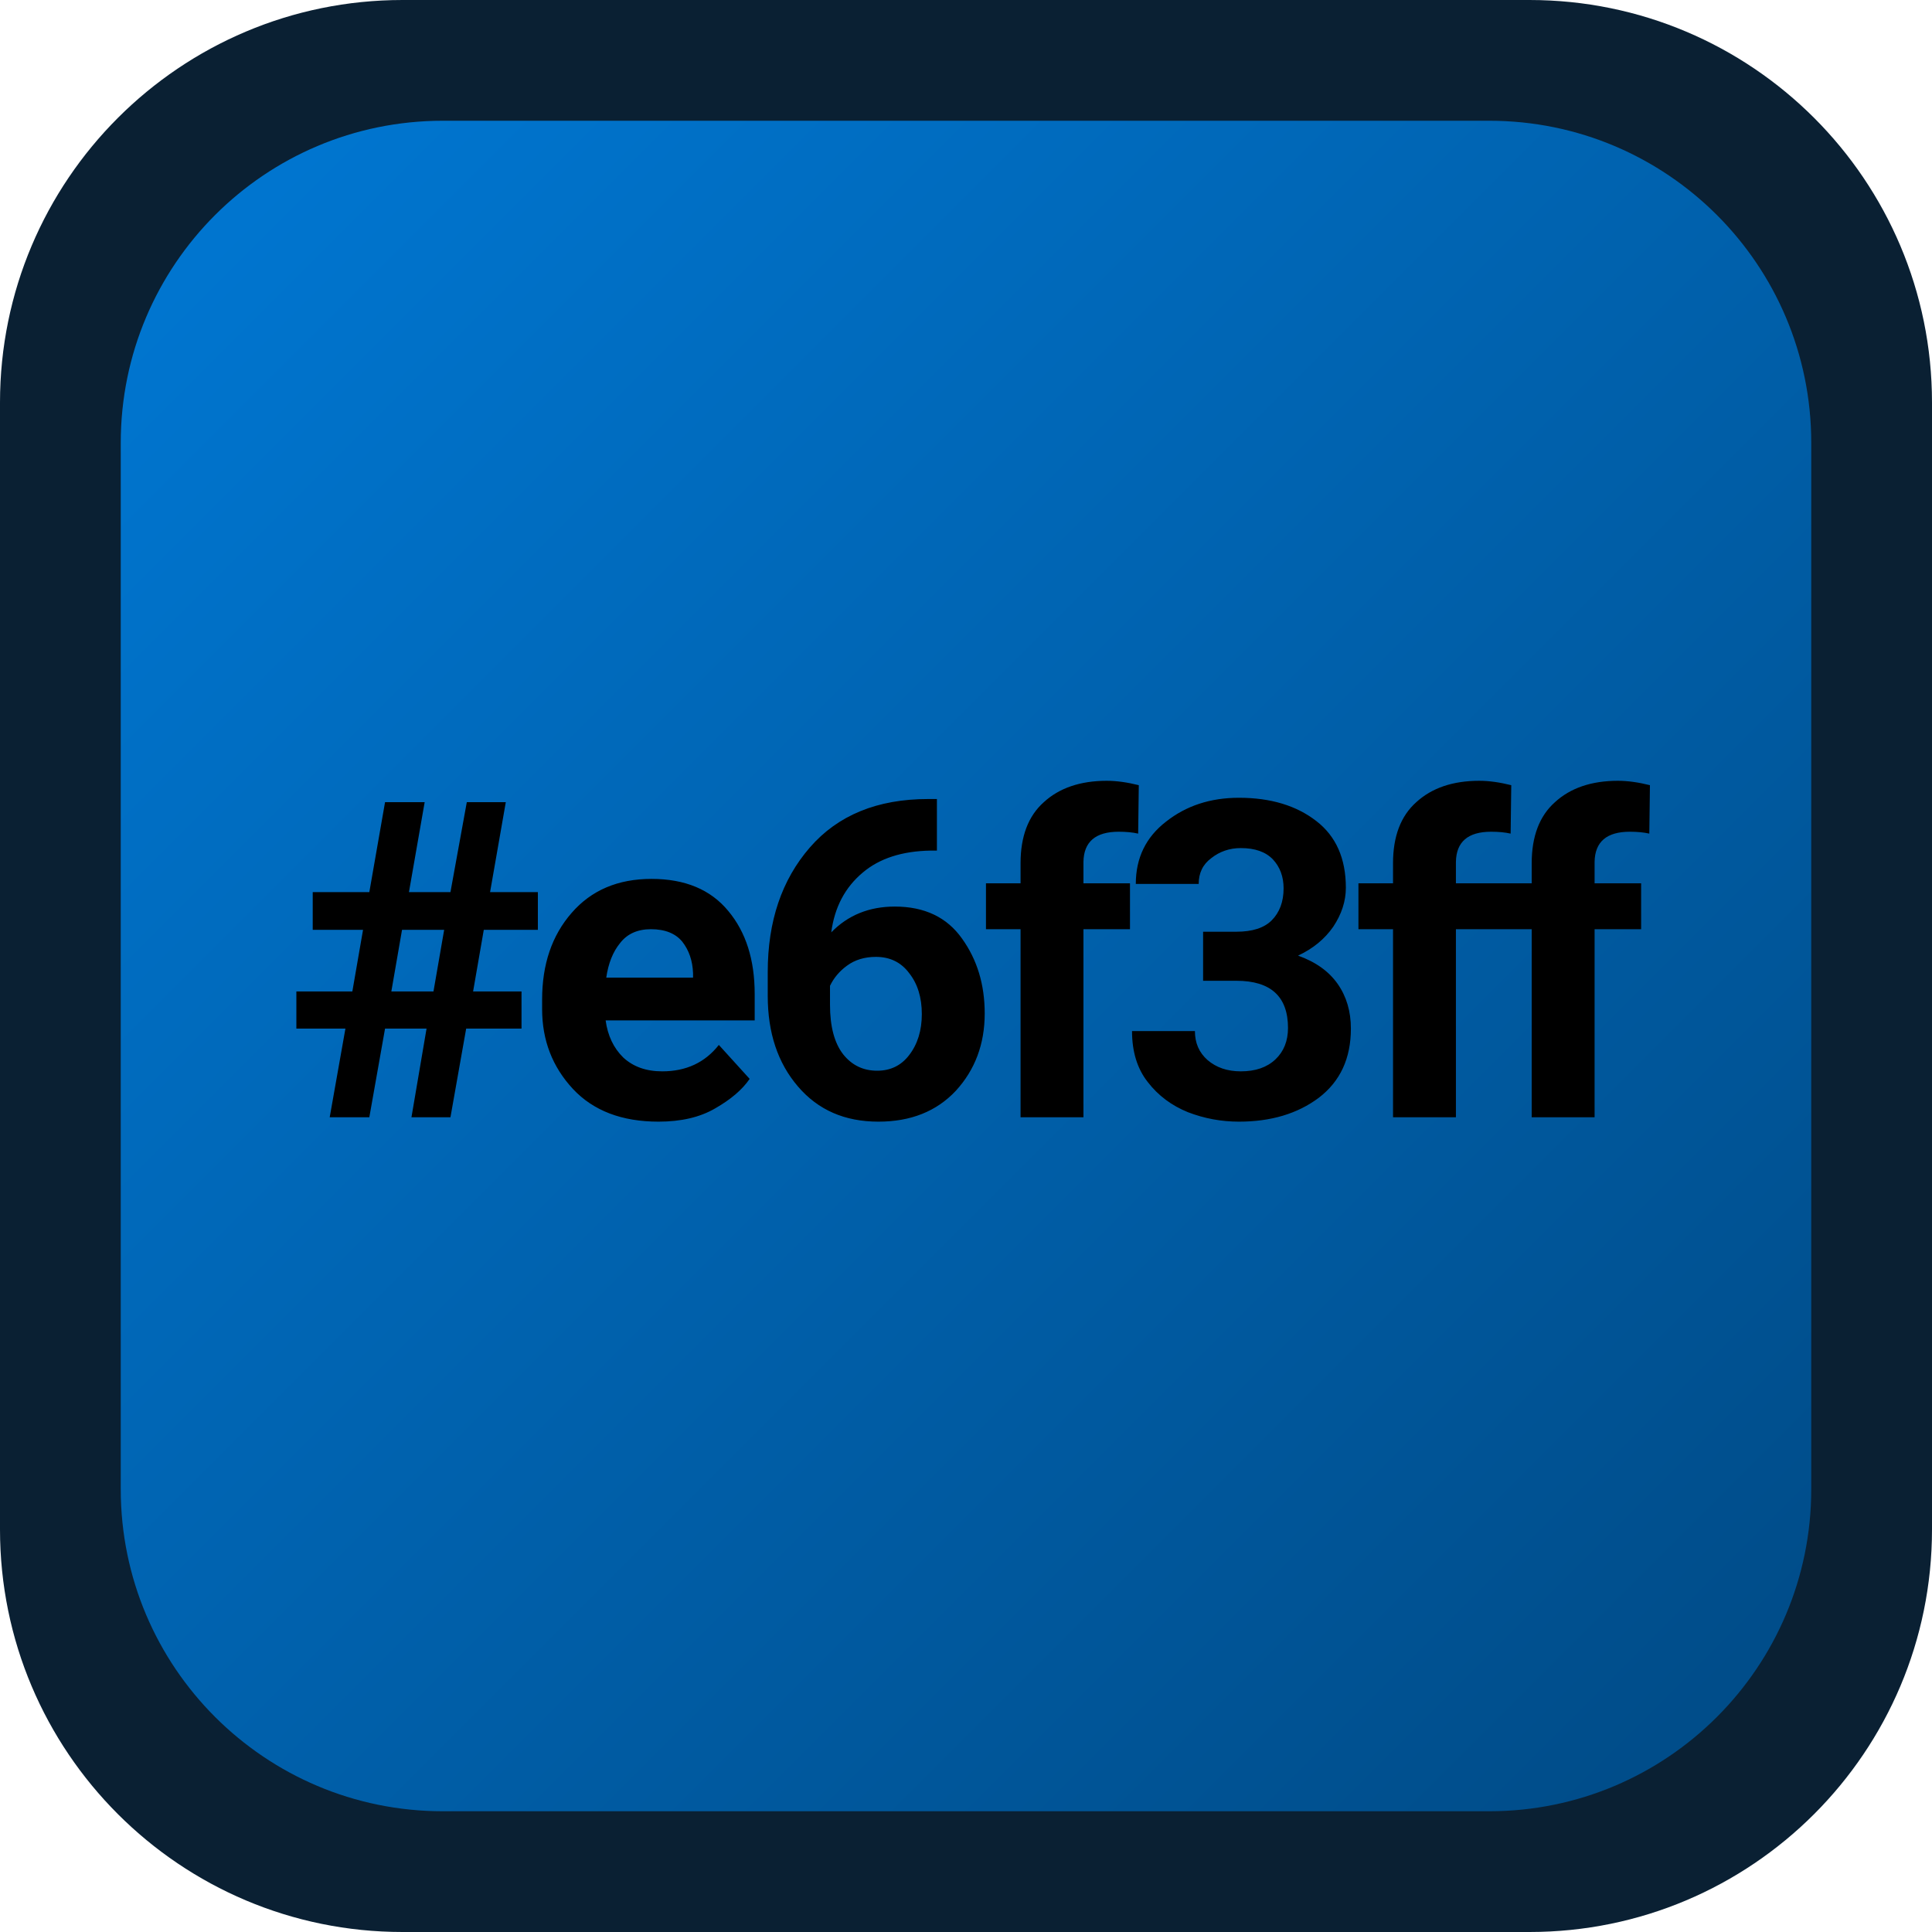
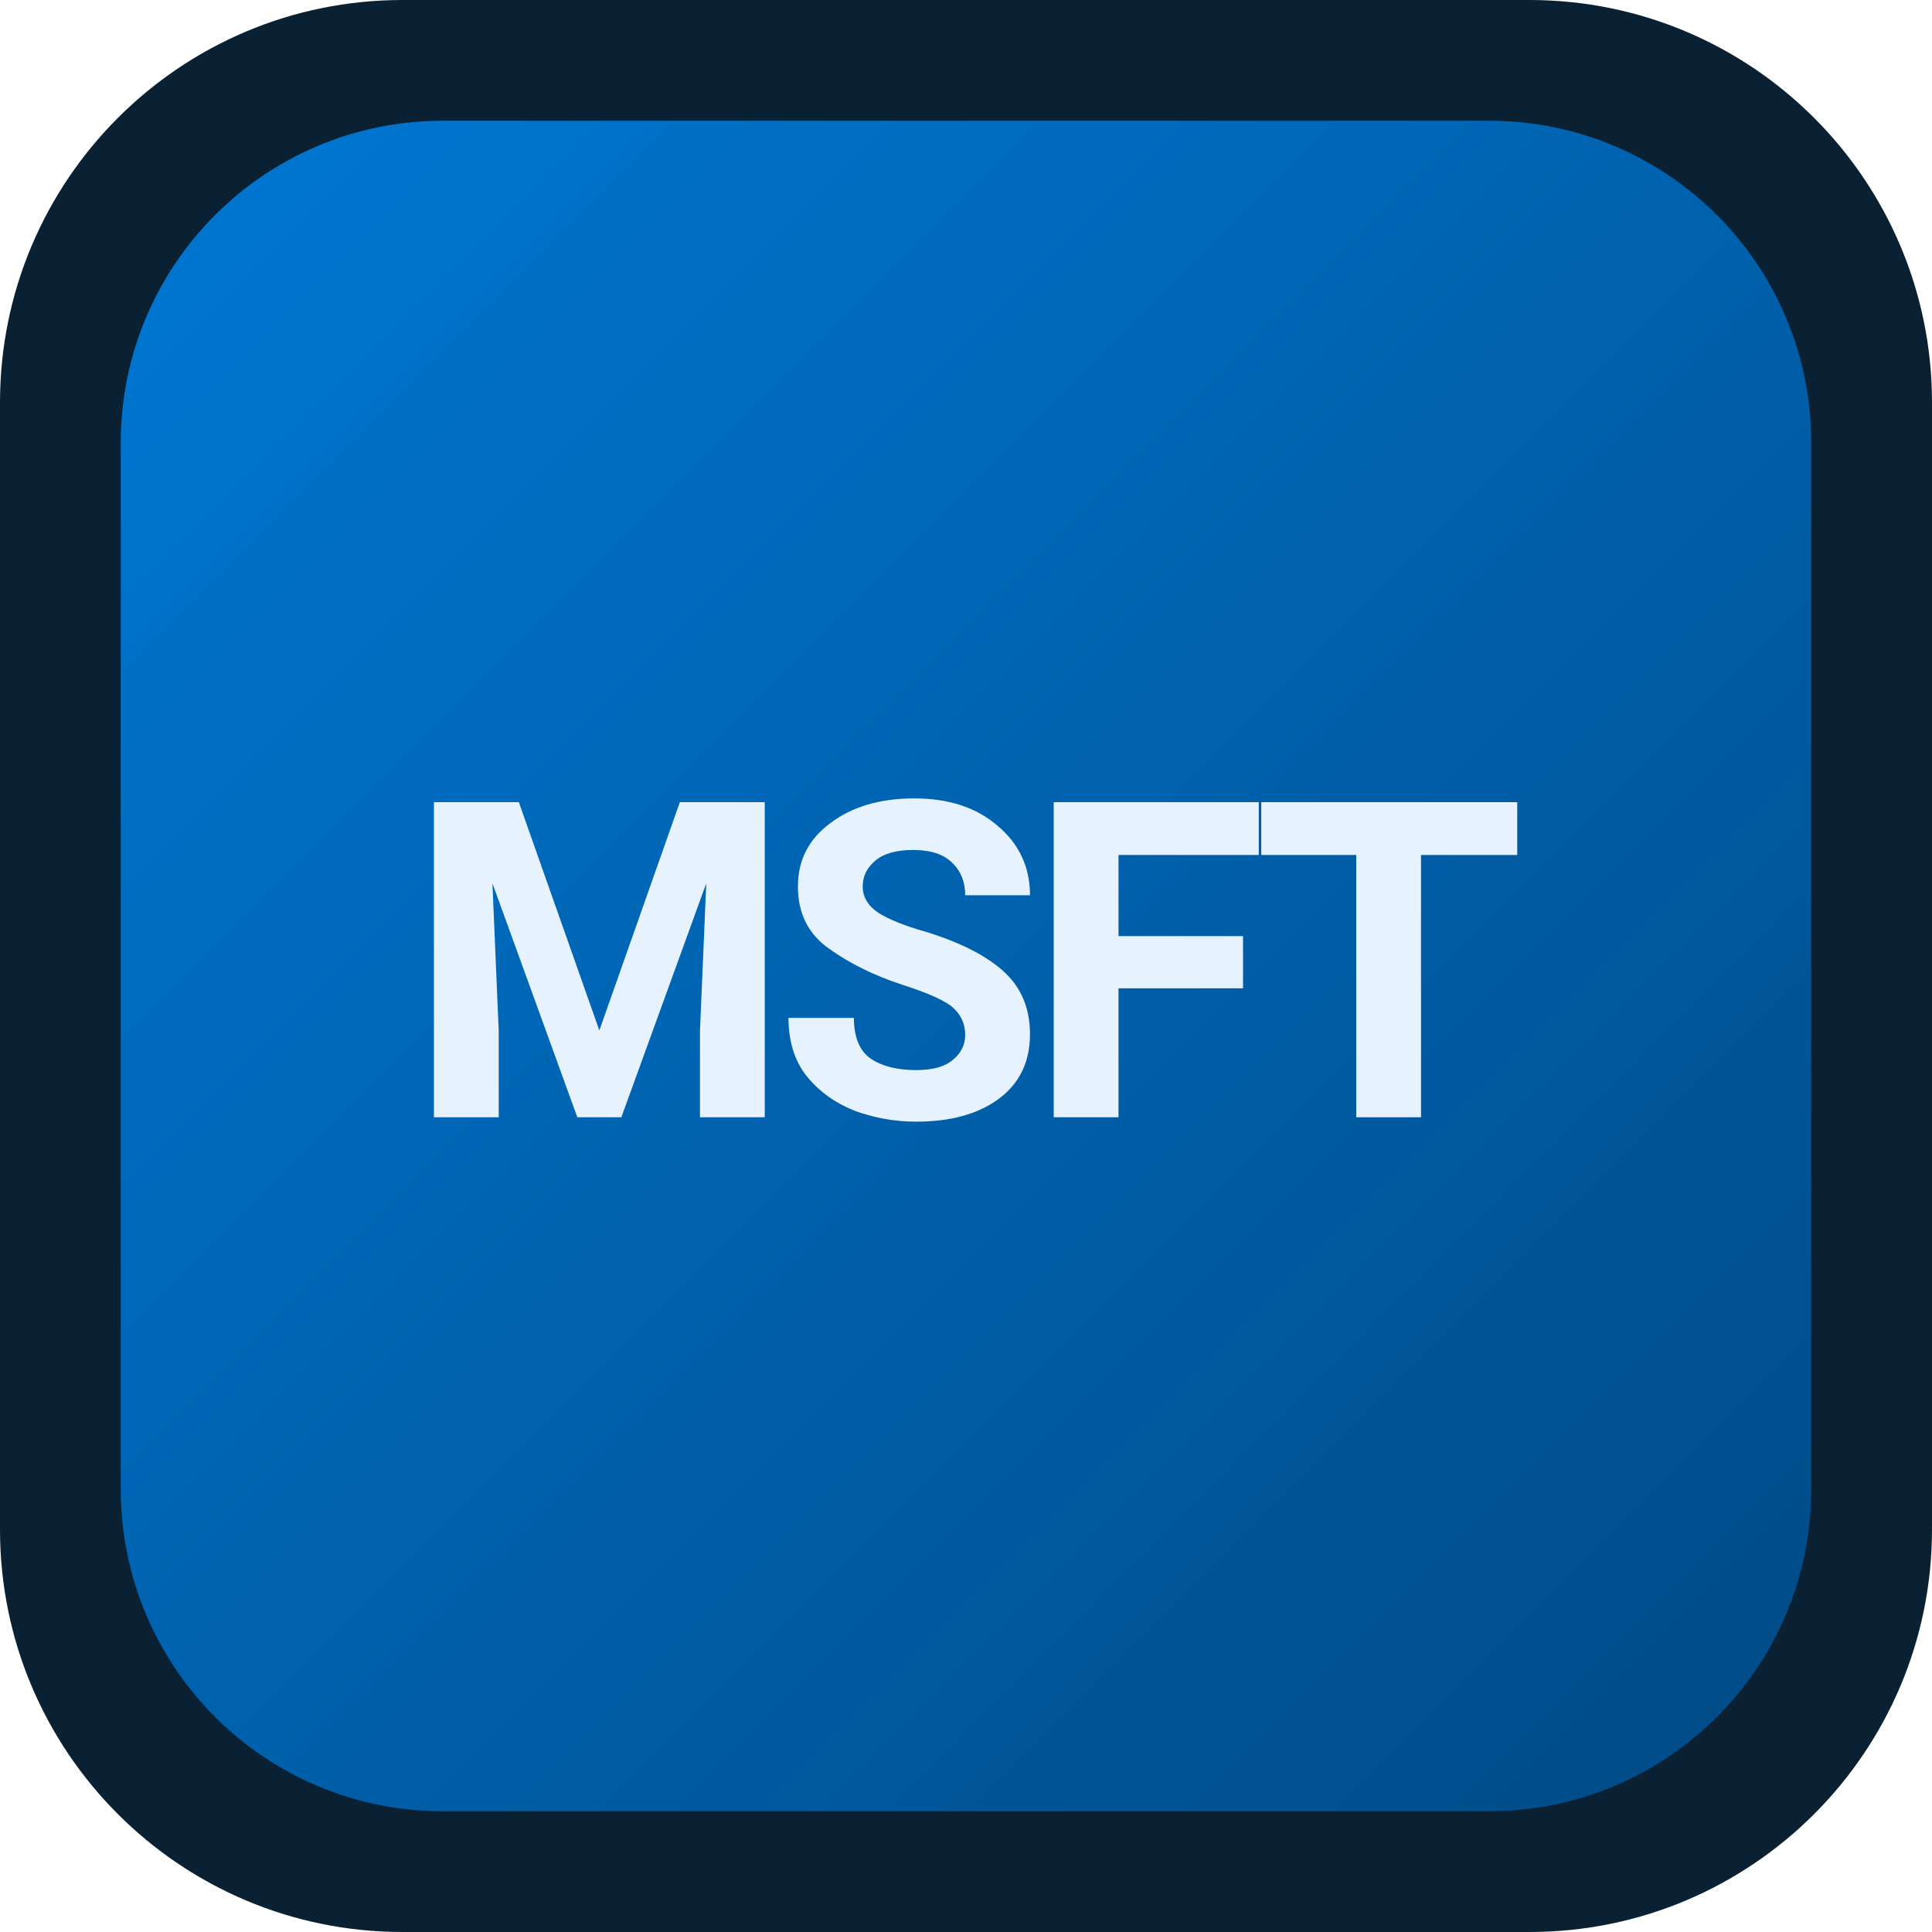
- <svg xmlns="http://www.w3.org/2000/svg" viewBox="0 0 48 48" width="48" height="48" role="img" aria-label="#e6f3ff">
+ <svg xmlns="http://www.w3.org/2000/svg" viewBox="0 0 48 48" width="48" height="48" role="img" aria-label="MSFT">
  <defs>
    <linearGradient id="gmsft" x1="0" y1="0" x2="1" y2="1">
      <stop offset="0" stop-color="#0078D4" />
      <stop offset="1" stop-color="#004a85" />
    </linearGradient>
  </defs>
  <rect width="48" height="48" rx="10" fill="#0a2033" />
  <rect x="3" y="3" width="42" height="42" rx="8" fill="url(#gmsft)" />
-   <text x="24" y="24" text-anchor="middle" dominant-baseline="central" font-family="ui-sans-serif,-apple-system,BlinkMacSystemFont,'Segoe UI',Roboto,Helvetica,Arial,sans-serif" font-weight="700" font-size="11" letter-spacing="-0.5" fill="MSFT">#e6f3ff</text>
+   <text x="24" y="24" text-anchor="middle" dominant-baseline="central" font-family="ui-sans-serif,-apple-system,BlinkMacSystemFont,'Segoe UI',Roboto,Helvetica,Arial,sans-serif" font-weight="700" font-size="11" letter-spacing="-0.5" fill="#e6f3ff">MSFT</text>
</svg>
